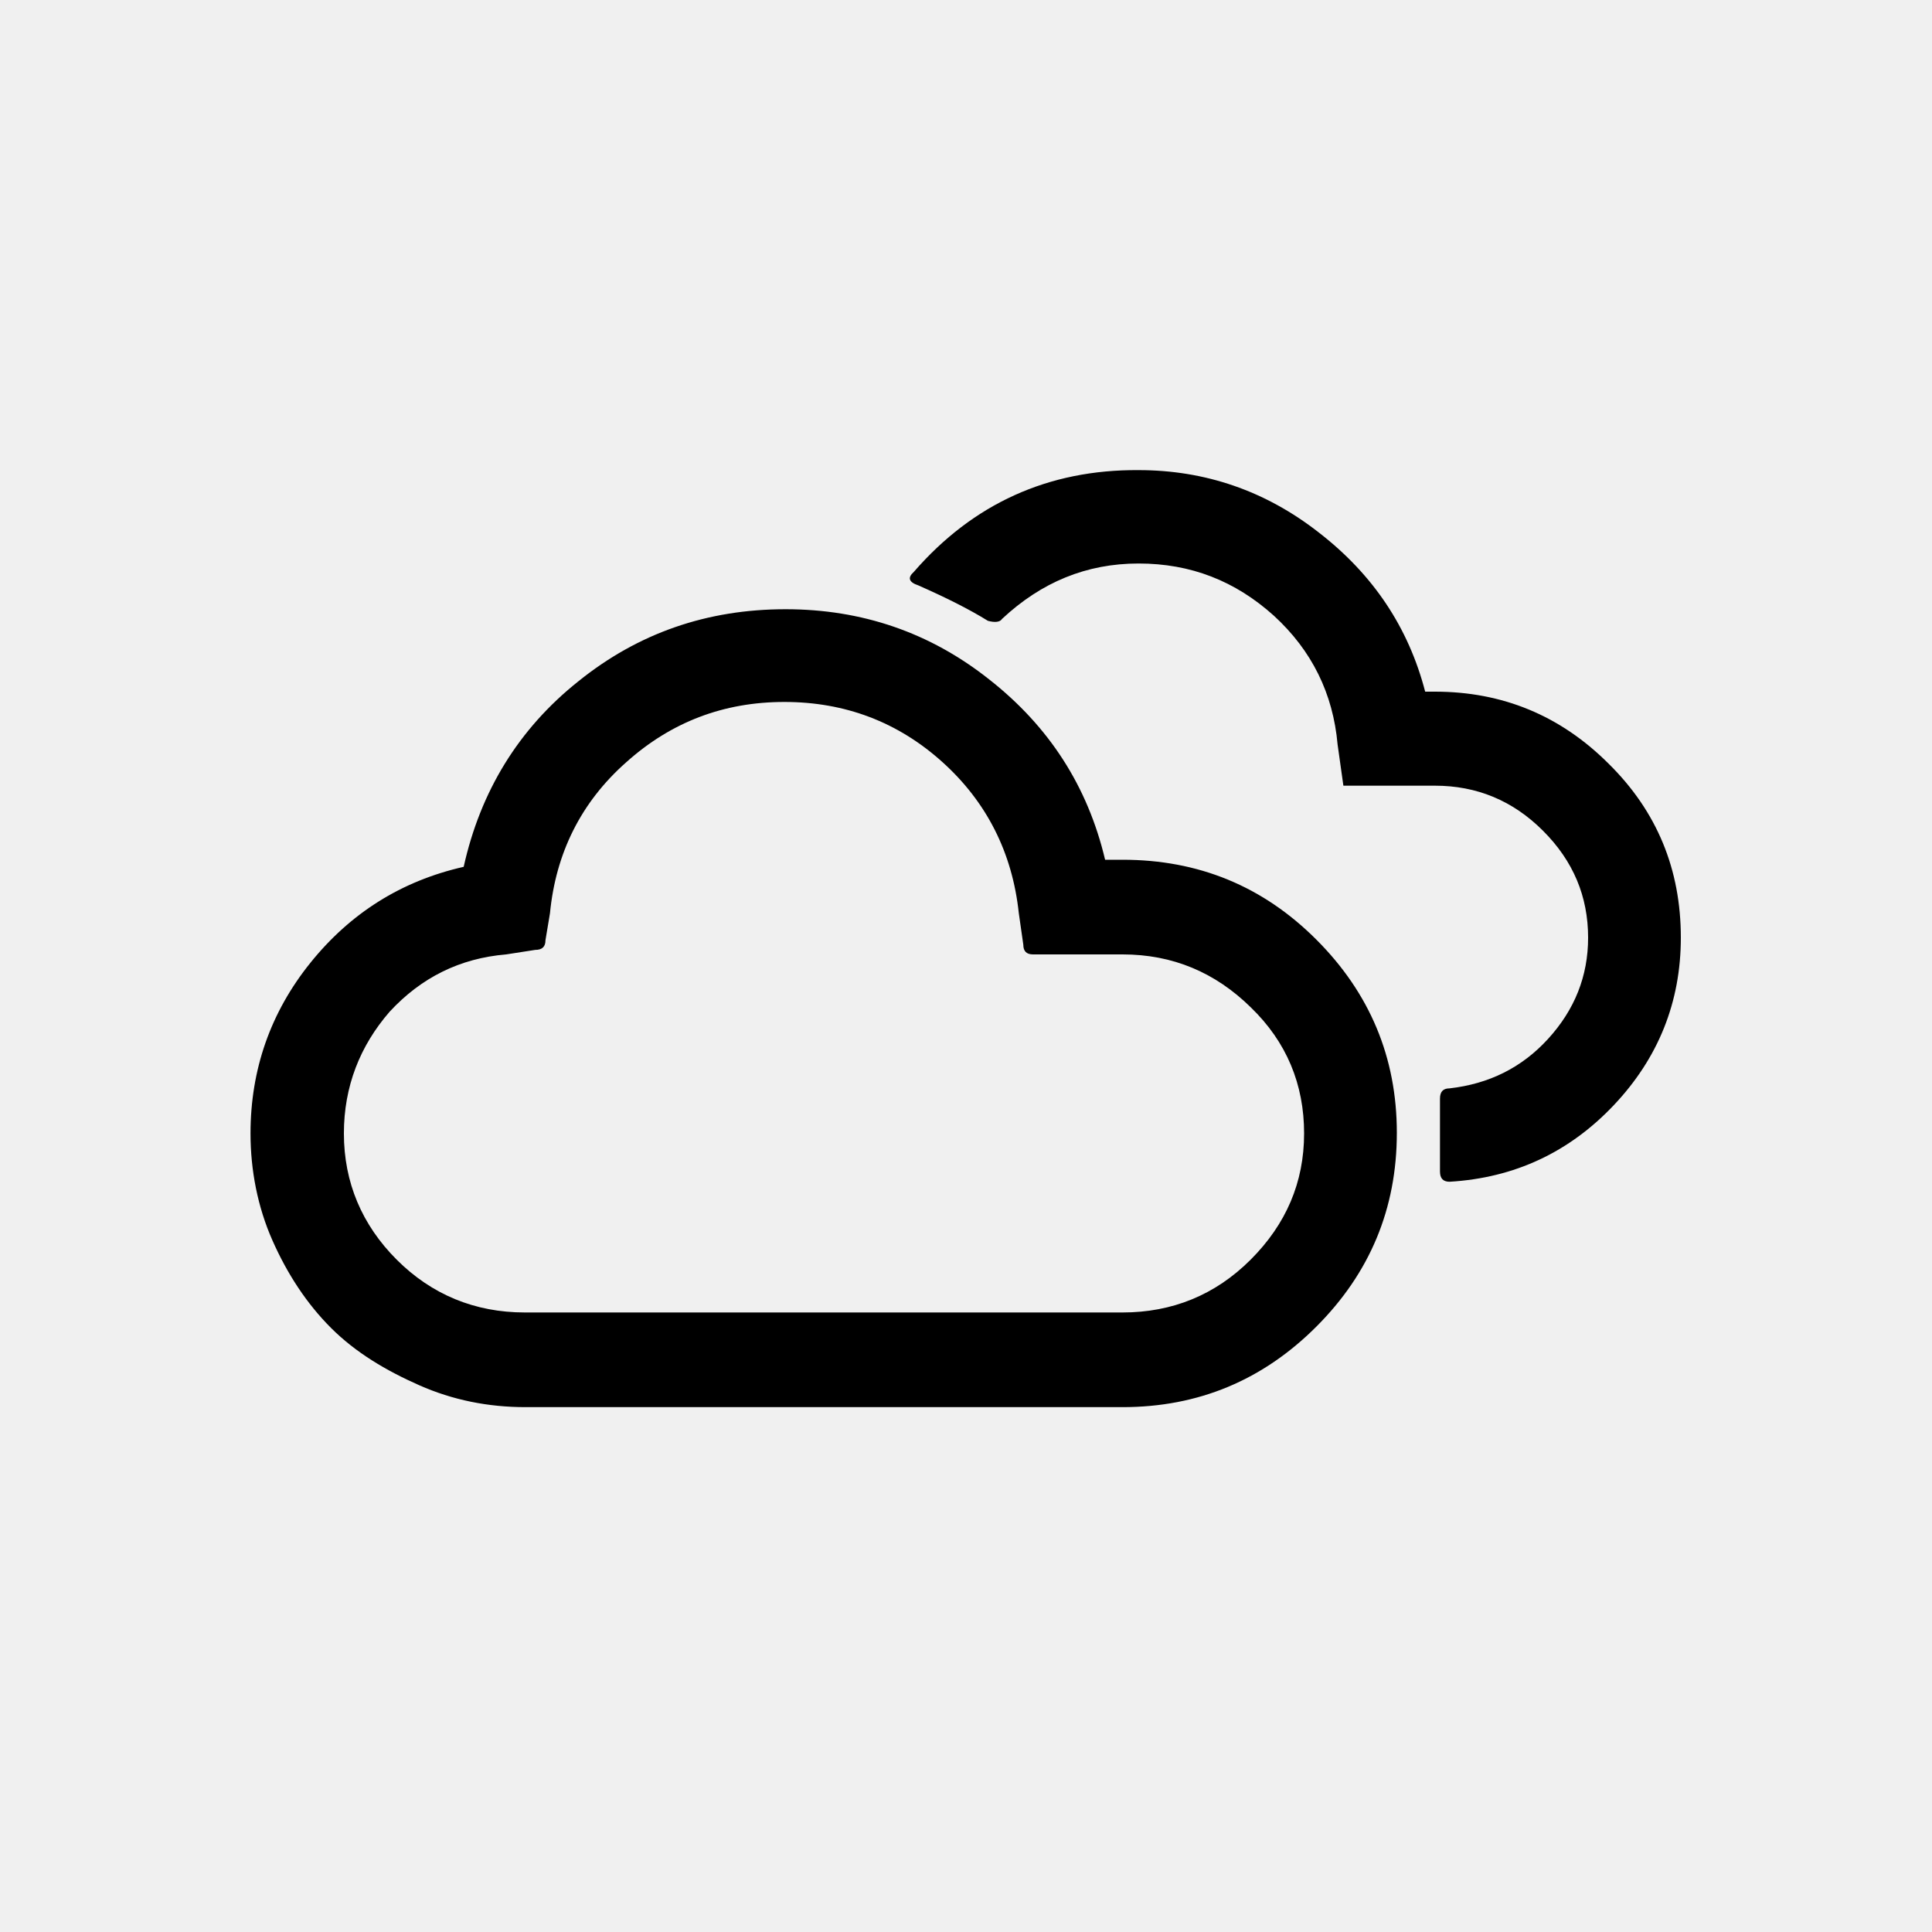
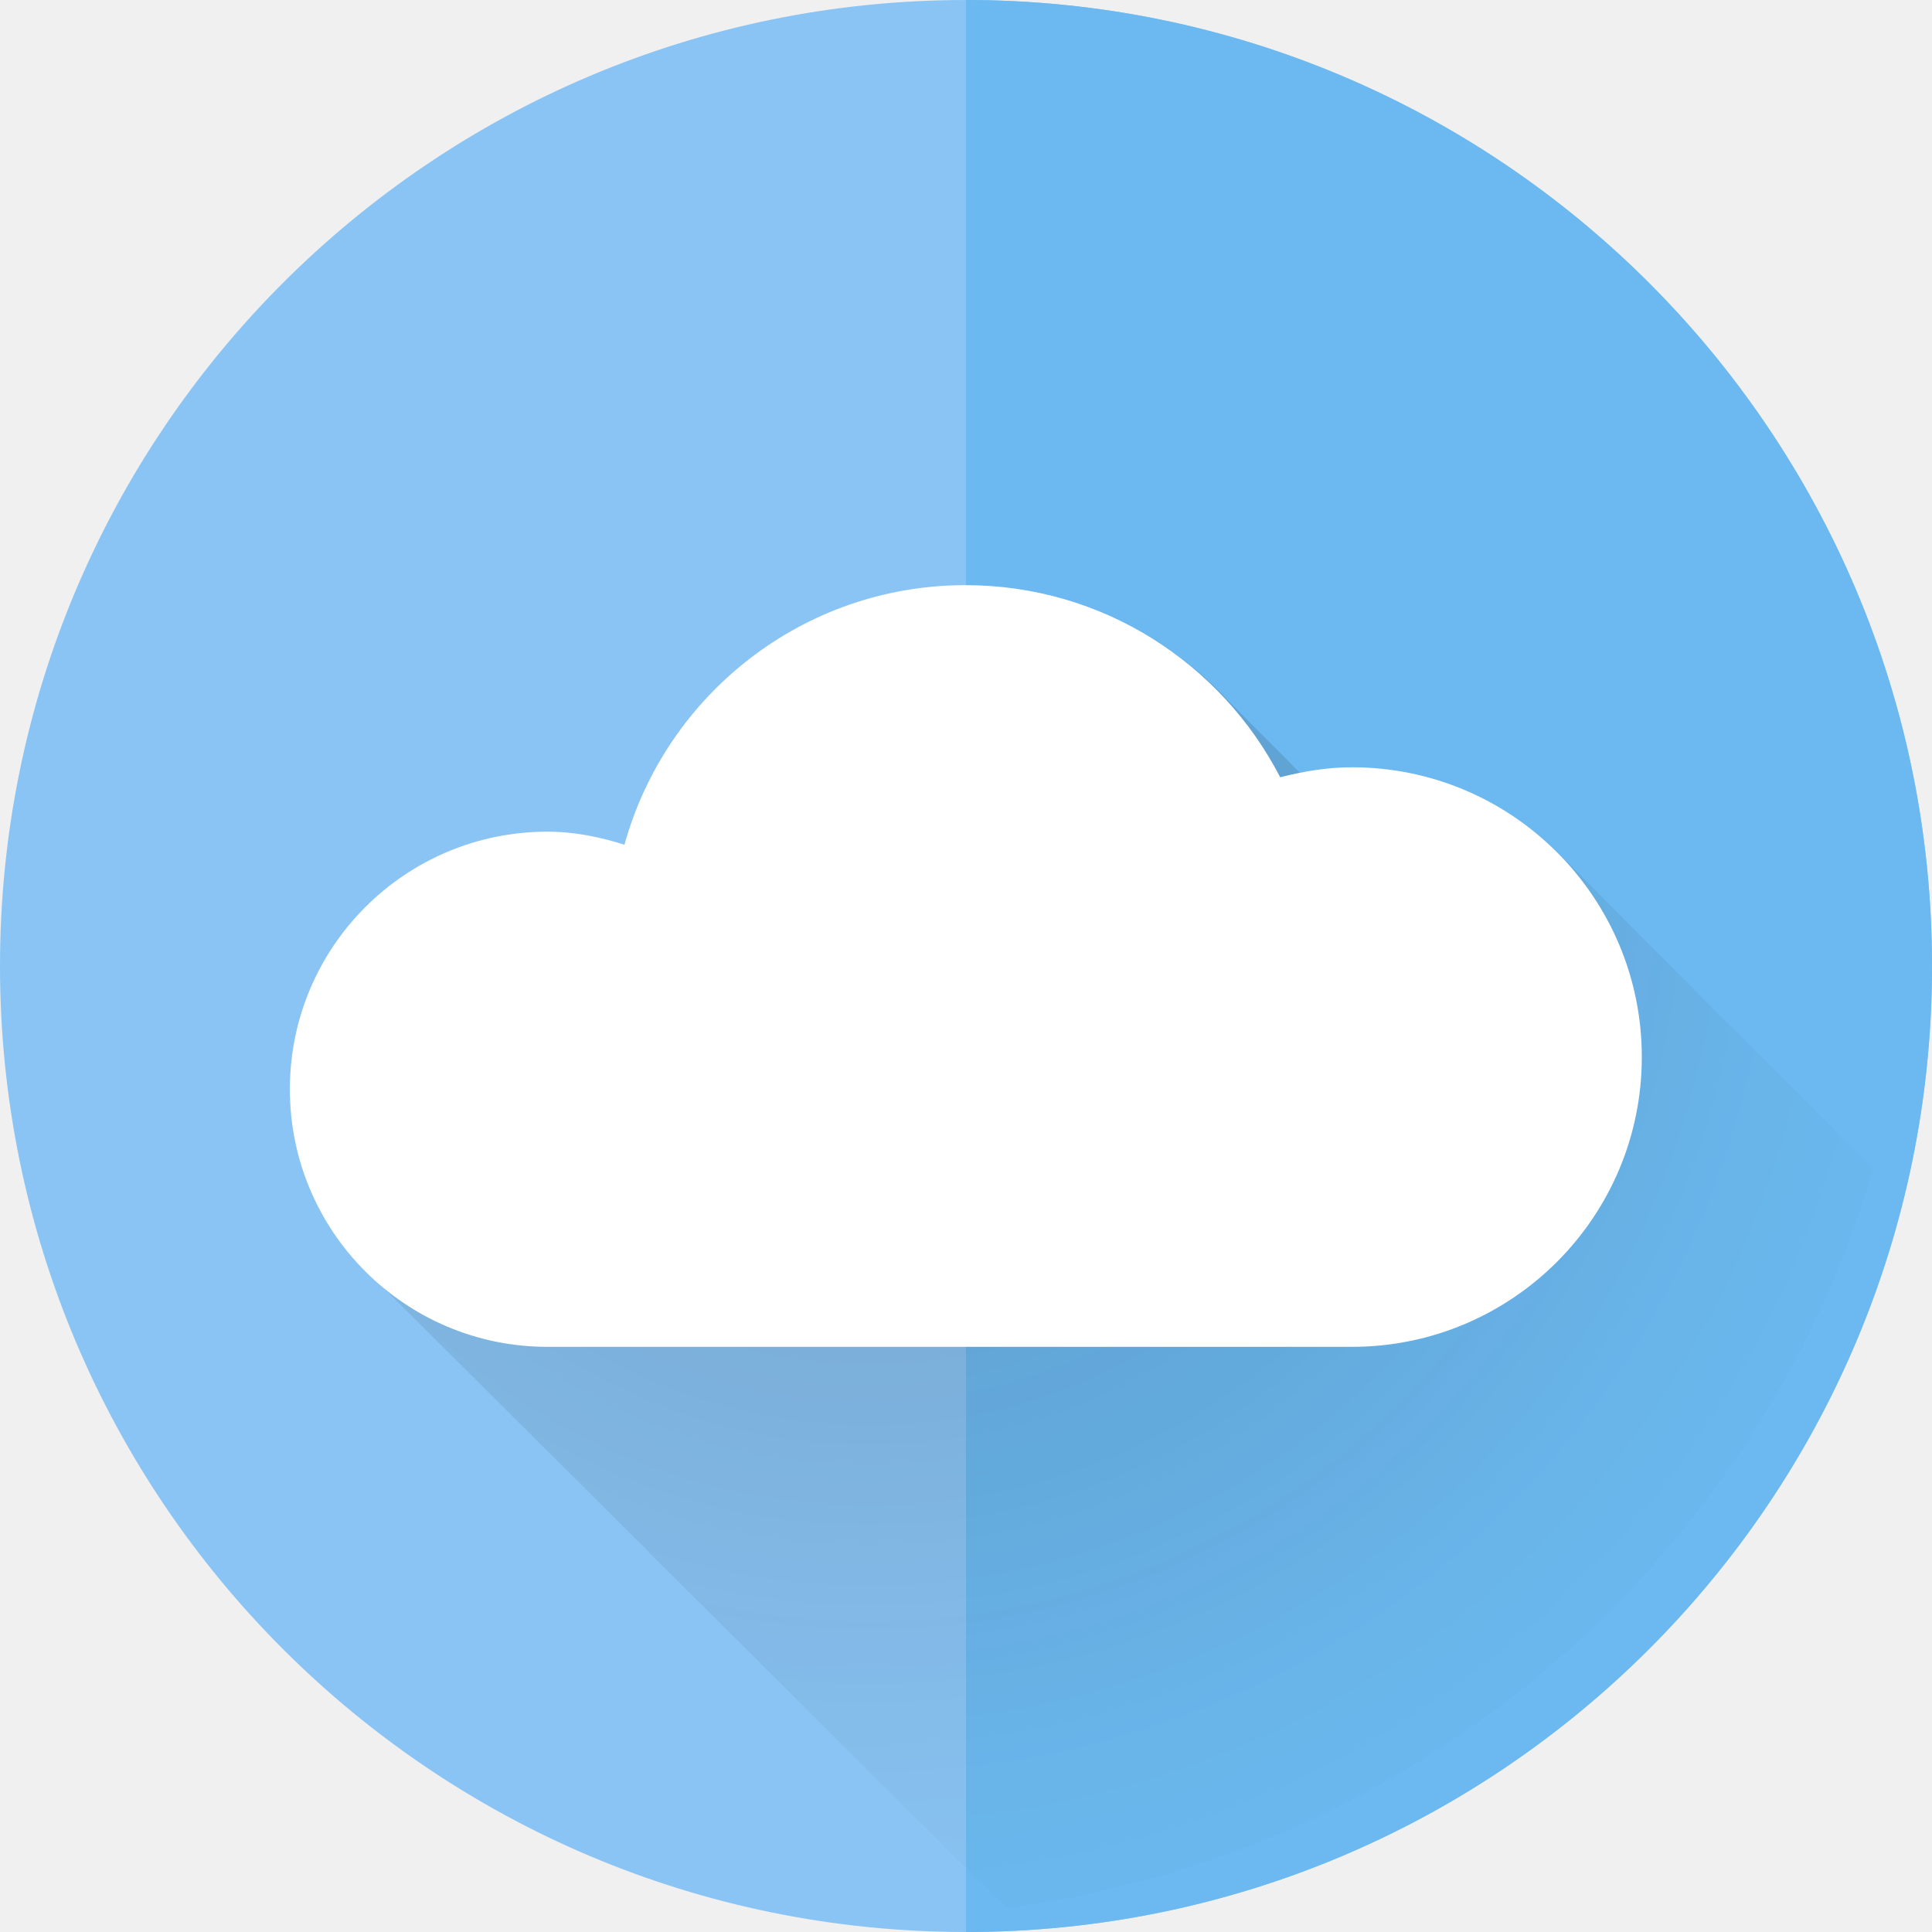
- <svg xmlns="http://www.w3.org/2000/svg" version="1.1" id="Layer_1" x="0px" y="0px" viewBox="0 0 30 30" style="enable-background:new 0 0 30 30;" xml:space="preserve">
-   <path d="M3.89,17.6c0-0.99,0.31-1.88,0.93-2.65s1.41-1.27,2.38-1.49c0.26-1.17,0.85-2.14,1.78-2.88c0.93-0.75,2-1.12,3.22-1.12  c1.18,0,2.24,0.36,3.16,1.09c0.93,0.73,1.53,1.66,1.8,2.8h0.27c1.18,0,2.18,0.41,3.01,1.24s1.25,1.83,1.25,3  c0,1.18-0.42,2.18-1.25,3.01s-1.83,1.25-3.01,1.25H8.16c-0.58,0-1.13-0.11-1.65-0.34S5.52,21,5.14,20.62  c-0.38-0.38-0.68-0.84-0.91-1.36S3.89,18.17,3.89,17.6z M5.34,17.6c0,0.76,0.28,1.42,0.82,1.96s1.21,0.82,1.99,0.82h9.28  c0.77,0,1.44-0.27,1.99-0.82c0.55-0.55,0.83-1.2,0.83-1.96c0-0.76-0.27-1.42-0.83-1.96c-0.55-0.54-1.21-0.82-1.99-0.82h-1.39  c-0.1,0-0.15-0.05-0.15-0.15l-0.07-0.49c-0.1-0.94-0.5-1.73-1.19-2.35s-1.51-0.93-2.45-0.93c-0.94,0-1.76,0.31-2.46,0.94  c-0.7,0.62-1.09,1.41-1.18,2.34l-0.07,0.42c0,0.1-0.05,0.15-0.16,0.15l-0.45,0.07c-0.72,0.06-1.32,0.36-1.81,0.89  C5.59,16.24,5.34,16.87,5.34,17.6z M14.19,8.88c-0.1,0.09-0.08,0.16,0.07,0.21c0.43,0.19,0.79,0.37,1.08,0.55  c0.11,0.03,0.19,0.02,0.22-0.03c0.61-0.57,1.31-0.86,2.12-0.86c0.81,0,1.5,0.27,2.1,0.81c0.59,0.54,0.92,1.21,0.99,2l0.09,0.64h1.42  c0.65,0,1.21,0.23,1.68,0.7c0.47,0.47,0.7,1.02,0.7,1.66c0,0.6-0.21,1.12-0.62,1.57s-0.92,0.7-1.53,0.77c-0.1,0-0.15,0.05-0.15,0.16  v1.13c0,0.11,0.05,0.16,0.15,0.16c1.01-0.06,1.86-0.46,2.55-1.19s1.04-1.6,1.04-2.6c0-1.06-0.37-1.96-1.12-2.7  c-0.75-0.75-1.65-1.12-2.7-1.12h-0.15c-0.26-1-0.81-1.82-1.65-2.47c-0.83-0.65-1.77-0.97-2.8-0.97C16.28,7.29,15.11,7.82,14.19,8.88  z" />
+ <svg xmlns="http://www.w3.org/2000/svg" version="1.1" id="CLOUD" x="0px" y="0px" width="64px" height="64px" viewBox="0 0 64 64" enable-background="new 0 0 64 64" xml:space="preserve">
+   <g>
+     <g id="day_bg">
+       <g>
+         <circle fill="#89C4F4" cx="32" cy="32" r="32" />
+       </g>
+       <g>
+         <path fill="#6BB9F0" d="M32,64c17.673,0,32-14.327,32-32S49.673,0,32,0V64z" />
+       </g>
+     </g>
+     <defs>
+       <filter id="Adobe_OpacityMaskFilter" filterUnits="userSpaceOnUse" x="9.681" y="19.434" width="53.348" height="44.407">
+         <feColorMatrix type="matrix" values="1 0 0 0 0  0 1 0 0 0  0 0 1 0 0  0 0 0 1 0" />
+       </filter>
+     </defs>
+     <mask maskUnits="userSpaceOnUse" x="9.681" y="19.434" width="53.348" height="44.407" id="SVGID_1_">
+       <g filter="url(#Adobe_OpacityMaskFilter)">
+         <g>
+           <radialGradient id="SVGID_2_" cx="70.78" cy="590.999" r="37.333" gradientTransform="matrix(1 0 0 1 -41.9805 -562.1992)" gradientUnits="userSpaceOnUse">
+             <stop offset="0" style="stop-color:#FFFFFF" />
+             <stop offset="0.113" style="stop-color:#E8E8E8" />
+             <stop offset="0.349" style="stop-color:#ADADAD" />
+             <stop offset="0.687" style="stop-color:#4E4E4E" />
+             <stop offset="0.952" style="stop-color:#000000" />
+           </radialGradient>
+           <circle fill="url(#SVGID_2_)" cx="28.8" cy="28.8" r="37.333" />
+         </g>
+       </g>
+     </mask>
+     <g opacity="0.2" mask="url(#SVGID_1_)">
+       <path fill="#1A171B" d="M63.029,39.695c-0.021-0.021-0.043-0.041-0.063-0.061c-0.048-0.048-0.101-0.104-0.149-0.148    c-0.049-0.049-0.101-0.102-0.149-0.148c-0.051-0.053-0.101-0.104-0.149-0.152c-0.05-0.047-0.101-0.098-0.15-0.147    c-0.049-0.05-0.1-0.103-0.149-0.149c-0.05-0.053-0.101-0.104-0.151-0.154c-0.049-0.045-0.096-0.096-0.145-0.144    c-0.052-0.053-0.104-0.106-0.158-0.161c-0.05-0.048-0.101-0.096-0.147-0.146c-0.048-0.05-0.101-0.101-0.151-0.149    c-0.048-0.051-0.097-0.101-0.146-0.15c-0.051-0.049-0.104-0.103-0.153-0.153c-0.05-0.048-0.101-0.101-0.149-0.146    c-0.048-0.051-0.101-0.104-0.149-0.15c-0.048-0.051-0.097-0.1-0.144-0.146c-0.053-0.055-0.109-0.107-0.16-0.162    c-0.051-0.051-0.104-0.101-0.154-0.149c-0.045-0.046-0.092-0.095-0.139-0.138c-0.049-0.055-0.104-0.108-0.158-0.158    c-0.045-0.051-0.098-0.102-0.146-0.146c-0.048-0.051-0.101-0.104-0.149-0.15c-0.051-0.051-0.104-0.104-0.154-0.157    c-0.051-0.048-0.1-0.101-0.148-0.147c-0.05-0.049-0.102-0.099-0.148-0.148c-0.053-0.049-0.102-0.104-0.156-0.153    c-0.046-0.048-0.096-0.097-0.143-0.144c-0.051-0.053-0.1-0.104-0.153-0.152c-0.05-0.051-0.101-0.104-0.151-0.154    c-0.049-0.048-0.099-0.1-0.148-0.146c-0.049-0.047-0.102-0.104-0.153-0.152c-0.048-0.05-0.101-0.1-0.147-0.15    c-0.047-0.049-0.101-0.1-0.147-0.146c-0.054-0.055-0.106-0.105-0.158-0.156c-0.046-0.046-0.096-0.096-0.142-0.142    c-0.051-0.052-0.1-0.104-0.152-0.154c-0.052-0.05-0.102-0.104-0.152-0.151c-0.047-0.049-0.1-0.099-0.146-0.147    c-0.048-0.056-0.104-0.104-0.154-0.153c-0.048-0.051-0.098-0.101-0.146-0.148c-0.051-0.053-0.102-0.102-0.154-0.151    c-0.048-0.056-0.102-0.104-0.152-0.153c-0.048-0.049-0.094-0.097-0.14-0.143c-0.052-0.055-0.106-0.104-0.158-0.156    c-0.048-0.053-0.1-0.101-0.147-0.15c-0.049-0.051-0.1-0.101-0.151-0.152c-0.05-0.051-0.101-0.1-0.149-0.148    c-0.049-0.051-0.101-0.103-0.149-0.15c-0.052-0.049-0.099-0.1-0.149-0.149c-0.051-0.051-0.101-0.103-0.15-0.153    c-0.051-0.052-0.1-0.101-0.149-0.149c-0.05-0.052-0.101-0.101-0.151-0.152c-0.049-0.051-0.101-0.102-0.152-0.153    c-0.049-0.049-0.096-0.099-0.146-0.147c-0.05-0.051-0.104-0.104-0.156-0.155c-0.047-0.049-0.096-0.096-0.144-0.145    c-0.05-0.051-0.103-0.103-0.153-0.154c-0.049-0.051-0.101-0.102-0.152-0.153c-0.049-0.049-0.098-0.098-0.147-0.15    c-0.05-0.051-0.101-0.098-0.149-0.149c-0.049-0.051-0.101-0.103-0.152-0.153c-0.048-0.05-0.098-0.099-0.146-0.148    c-0.051-0.053-0.104-0.104-0.154-0.155c-0.049-0.049-0.096-0.097-0.146-0.145c-0.05-0.05-0.101-0.101-0.15-0.15    c-0.049-0.053-0.104-0.104-0.157-0.158c-0.046-0.049-0.097-0.096-0.146-0.145c-0.049-0.051-0.102-0.1-0.148-0.151    c-0.053-0.051-0.102-0.102-0.152-0.154c-0.048-0.049-0.1-0.098-0.148-0.149c-0.049-0.051-0.102-0.1-0.15-0.151    c-0.05-0.052-0.1-0.101-0.148-0.15c-0.052-0.051-0.102-0.1-0.15-0.149c-0.051-0.051-0.1-0.102-0.152-0.153    c-0.048-0.05-0.096-0.099-0.145-0.148c-0.053-0.053-0.105-0.104-0.157-0.155c-1.741-1.781-4.167-2.891-6.854-2.891    c-0.6,0-1.175,0.088-1.736,0.2c-0.002-0.002-0.004-0.004-0.006-0.006c-0.051-0.053-0.106-0.1-0.154-0.154    c-0.049-0.051-0.102-0.096-0.148-0.147c-0.046-0.051-0.1-0.098-0.148-0.149c-0.049-0.055-0.104-0.102-0.152-0.156    c-0.048-0.049-0.098-0.094-0.145-0.145c-0.049-0.055-0.109-0.104-0.162-0.159c-0.043-0.05-0.096-0.095-0.145-0.146    c-0.048-0.053-0.102-0.1-0.148-0.151c-0.049-0.053-0.104-0.101-0.152-0.154c-0.048-0.051-0.1-0.096-0.148-0.145    c-0.047-0.053-0.102-0.102-0.15-0.153c-0.046-0.051-0.104-0.099-0.15-0.15c-0.046-0.051-0.1-0.096-0.146-0.147    c-0.05-0.055-0.108-0.104-0.158-0.158c-0.046-0.049-0.097-0.094-0.142-0.143c-0.051-0.055-0.108-0.104-0.159-0.157    c-2.146-2.338-5.216-3.806-8.636-3.806c-5.391,0-9.924,3.644-11.296,8.598c-0.811-0.256-1.658-0.432-2.552-0.432    c-4.712,0-8.533,3.821-8.533,8.533c0,2.396,0.995,4.555,2.584,6.104c0.049,0.052,0.098,0.102,0.149,0.15    c0.047,0.051,0.096,0.098,0.146,0.146c0.051,0.053,0.104,0.104,0.156,0.156c0.049,0.047,0.098,0.099,0.149,0.147    c0.049,0.05,0.1,0.103,0.151,0.149c0.05,0.051,0.101,0.101,0.152,0.15c0.049,0.049,0.098,0.1,0.149,0.149    c0.049,0.05,0.101,0.103,0.154,0.153c0.049,0.049,0.098,0.101,0.151,0.149c0.047,0.048,0.096,0.097,0.147,0.144    c0.052,0.054,0.105,0.108,0.158,0.162c0.047,0.045,0.094,0.096,0.143,0.142c0.051,0.052,0.103,0.104,0.156,0.155    c0.049,0.049,0.1,0.101,0.151,0.147c0.047,0.05,0.096,0.101,0.145,0.146c0.052,0.054,0.105,0.104,0.158,0.156    c0.049,0.053,0.1,0.104,0.151,0.15c0.047,0.048,0.096,0.098,0.146,0.145c0.051,0.053,0.102,0.104,0.155,0.155    c0.051,0.048,0.1,0.103,0.154,0.152c0.047,0.05,0.096,0.098,0.147,0.146c0.051,0.053,0.1,0.104,0.153,0.154    c0.047,0.048,0.096,0.096,0.146,0.145c0.051,0.053,0.103,0.105,0.158,0.156c0.049,0.051,0.098,0.1,0.15,0.149    c0.049,0.05,0.098,0.101,0.149,0.149c0.049,0.051,0.1,0.101,0.151,0.149c0.051,0.05,0.103,0.104,0.154,0.153    c0.047,0.049,0.096,0.097,0.145,0.145c0.051,0.053,0.104,0.105,0.159,0.158c0.047,0.048,0.094,0.096,0.143,0.141    c0.051,0.055,0.102,0.107,0.157,0.157c0.047,0.052,0.096,0.101,0.148,0.146c0.051,0.055,0.102,0.104,0.155,0.154    c0.047,0.051,0.094,0.1,0.143,0.145c0.054,0.052,0.105,0.105,0.158,0.16c0.047,0.045,0.094,0.096,0.143,0.142    c0.051,0.052,0.104,0.104,0.158,0.158c0.047,0.048,0.096,0.096,0.145,0.142c0.051,0.055,0.104,0.108,0.16,0.158    c0.047,0.051,0.094,0.1,0.143,0.146c0.051,0.049,0.102,0.104,0.153,0.151c0.049,0.048,0.098,0.101,0.148,0.147    c0.051,0.054,0.104,0.105,0.157,0.158c0.049,0.047,0.096,0.096,0.147,0.144c0.049,0.048,0.099,0.103,0.15,0.149    c0.049,0.049,0.098,0.101,0.147,0.147c0.053,0.054,0.104,0.104,0.16,0.159c0.047,0.048,0.094,0.096,0.143,0.145    c0.051,0.051,0.104,0.104,0.157,0.155c0.047,0.048,0.097,0.097,0.146,0.146c0.051,0.051,0.102,0.104,0.155,0.154    c0.049,0.051,0.098,0.098,0.148,0.146c0.049,0.05,0.1,0.104,0.151,0.15c0.049,0.051,0.098,0.104,0.149,0.151    c0.051,0.052,0.103,0.103,0.156,0.153c0.049,0.049,0.096,0.099,0.145,0.145c0.051,0.053,0.1,0.104,0.153,0.154    c0.05,0.05,0.101,0.1,0.152,0.148c0.051,0.051,0.102,0.104,0.153,0.154c0.049,0.049,0.099,0.096,0.148,0.146    c0.031,0.043,0.078,0.094,0.129,0.14c0.051,0.054,0.102,0.104,0.155,0.153c0.05,0.053,0.101,0.104,0.152,0.154    c0.049,0.047,0.098,0.101,0.149,0.147c0.049,0.053,0.101,0.103,0.152,0.153c0.049,0.05,0.1,0.1,0.151,0.148    c0.049,0.049,0.098,0.102,0.149,0.148c0.052,0.053,0.103,0.103,0.155,0.152c0.047,0.051,0.096,0.1,0.145,0.146    c0.051,0.05,0.1,0.104,0.154,0.15c0.051,0.054,0.102,0.106,0.153,0.156c0.051,0.051,0.102,0.102,0.154,0.15    c0.047,0.048,0.096,0.096,0.145,0.145c0.051,0.053,0.104,0.105,0.157,0.155c0.049,0.05,0.099,0.099,0.148,0.146    c0.051,0.053,0.102,0.104,0.153,0.154c0.047,0.049,0.094,0.096,0.143,0.145c0.054,0.052,0.107,0.107,0.16,0.16    c0.047,0.049,0.096,0.096,0.143,0.142c0.051,0.052,0.102,0.104,0.156,0.155c0.047,0.049,0.094,0.097,0.143,0.145    c0.053,0.055,0.104,0.105,0.159,0.158c0.05,0.048,0.097,0.096,0.146,0.146c0.051,0.049,0.102,0.104,0.155,0.153    c0.047,0.05,0.096,0.097,0.145,0.146c0.054,0.051,0.105,0.104,0.158,0.158c0.047,0.047,0.094,0.096,0.143,0.141    c0.053,0.052,0.105,0.107,0.16,0.16c0.049,0.048,0.098,0.096,0.147,0.146c0.049,0.048,0.096,0.101,0.147,0.146    c0.05,0.051,0.101,0.103,0.152,0.154c0.051,0.051,0.102,0.104,0.155,0.154c0.049,0.048,0.097,0.096,0.148,0.146    c0.051,0.049,0.1,0.102,0.151,0.149c0.049,0.05,0.098,0.101,0.147,0.149c0.052,0.052,0.105,0.104,0.158,0.156    c0.049,0.047,0.096,0.098,0.145,0.144c0.051,0.051,0.103,0.104,0.154,0.153c0.049,0.049,0.096,0.097,0.147,0.146    c0.051,0.051,0.104,0.104,0.158,0.156c0.047,0.048,0.096,0.098,0.145,0.145c0.051,0.051,0.104,0.104,0.157,0.157    c0.047,0.046,0.094,0.097,0.144,0.142c0.053,0.055,0.104,0.106,0.159,0.158c0.049,0.051,0.1,0.104,0.152,0.15    c0.047,0.048,0.094,0.096,0.143,0.145c0.049,0.047,0.1,0.102,0.151,0.151s0.104,0.104,0.156,0.153    c0.047,0.051,0.096,0.101,0.145,0.146c0.053,0.054,0.104,0.108,0.16,0.158c0.047,0.046,0.094,0.095,0.141,0.142    c0.051,0.053,0.104,0.104,0.158,0.158c0.051,0.051,0.101,0.102,0.154,0.15c0.047,0.046,0.096,0.096,0.145,0.142    c0.049,0.052,0.098,0.104,0.149,0.154c0.052,0.05,0.105,0.104,0.158,0.153c0.047,0.051,0.096,0.099,0.145,0.146    c0.051,0.051,0.1,0.1,0.154,0.154c0.051,0.048,0.1,0.1,0.151,0.148c0.051,0.051,0.1,0.102,0.151,0.15    c0.05,0.05,0.099,0.1,0.15,0.15c0.049,0.047,0.098,0.1,0.149,0.146c0.051,0.049,0.1,0.104,0.152,0.152    c0.051,0.05,0.1,0.102,0.153,0.148c0.049,0.053,0.1,0.104,0.154,0.152c0.047,0.048,0.096,0.098,0.147,0.146    c0.049,0.053,0.098,0.103,0.149,0.151c0.051,0.05,0.102,0.104,0.156,0.154c0.049,0.05,0.098,0.101,0.149,0.147    c0.049,0.053,0.098,0.1,0.149,0.147c0.052,0.052,0.101,0.104,0.152,0.153c0.051,0.051,0.1,0.101,0.151,0.149    c0.049,0.052,0.098,0.101,0.149,0.149c0.05,0.051,0.099,0.101,0.149,0.146c0.049,0.053,0.098,0.104,0.148,0.152    c0.053,0.052,0.104,0.105,0.159,0.158c0.048,0.048,0.097,0.098,0.146,0.144c0.049,0.052,0.099,0.101,0.147,0.147    c0.05,0.053,0.104,0.107,0.158,0.158c0.046,0.049,0.092,0.094,0.14,0.141c0.053,0.054,0.106,0.107,0.164,0.162    c0.047,0.046,0.096,0.096,0.144,0.142c0.04,0.042,0.083,0.084,0.125,0.125C48.063,63.07,59.725,53.05,63.029,39.695z" />
+     </g>
+     <path fill="#FFFFFF" d="M44.783,25.417c-0.825,0-1.612,0.137-2.375,0.331c-1.95-3.778-5.883-6.364-10.425-6.364   c-5.392,0-9.925,3.644-11.297,8.598c-0.811-0.256-1.657-0.432-2.551-0.432c-4.712,0-8.533,3.821-8.533,8.533   c0,4.713,3.821,8.533,8.533,8.533h1.289h25.12h0.241c5.303,0,9.602-4.3,9.602-9.601C54.387,29.716,50.088,25.417,44.783,25.417z" />
+   </g>
</svg>
